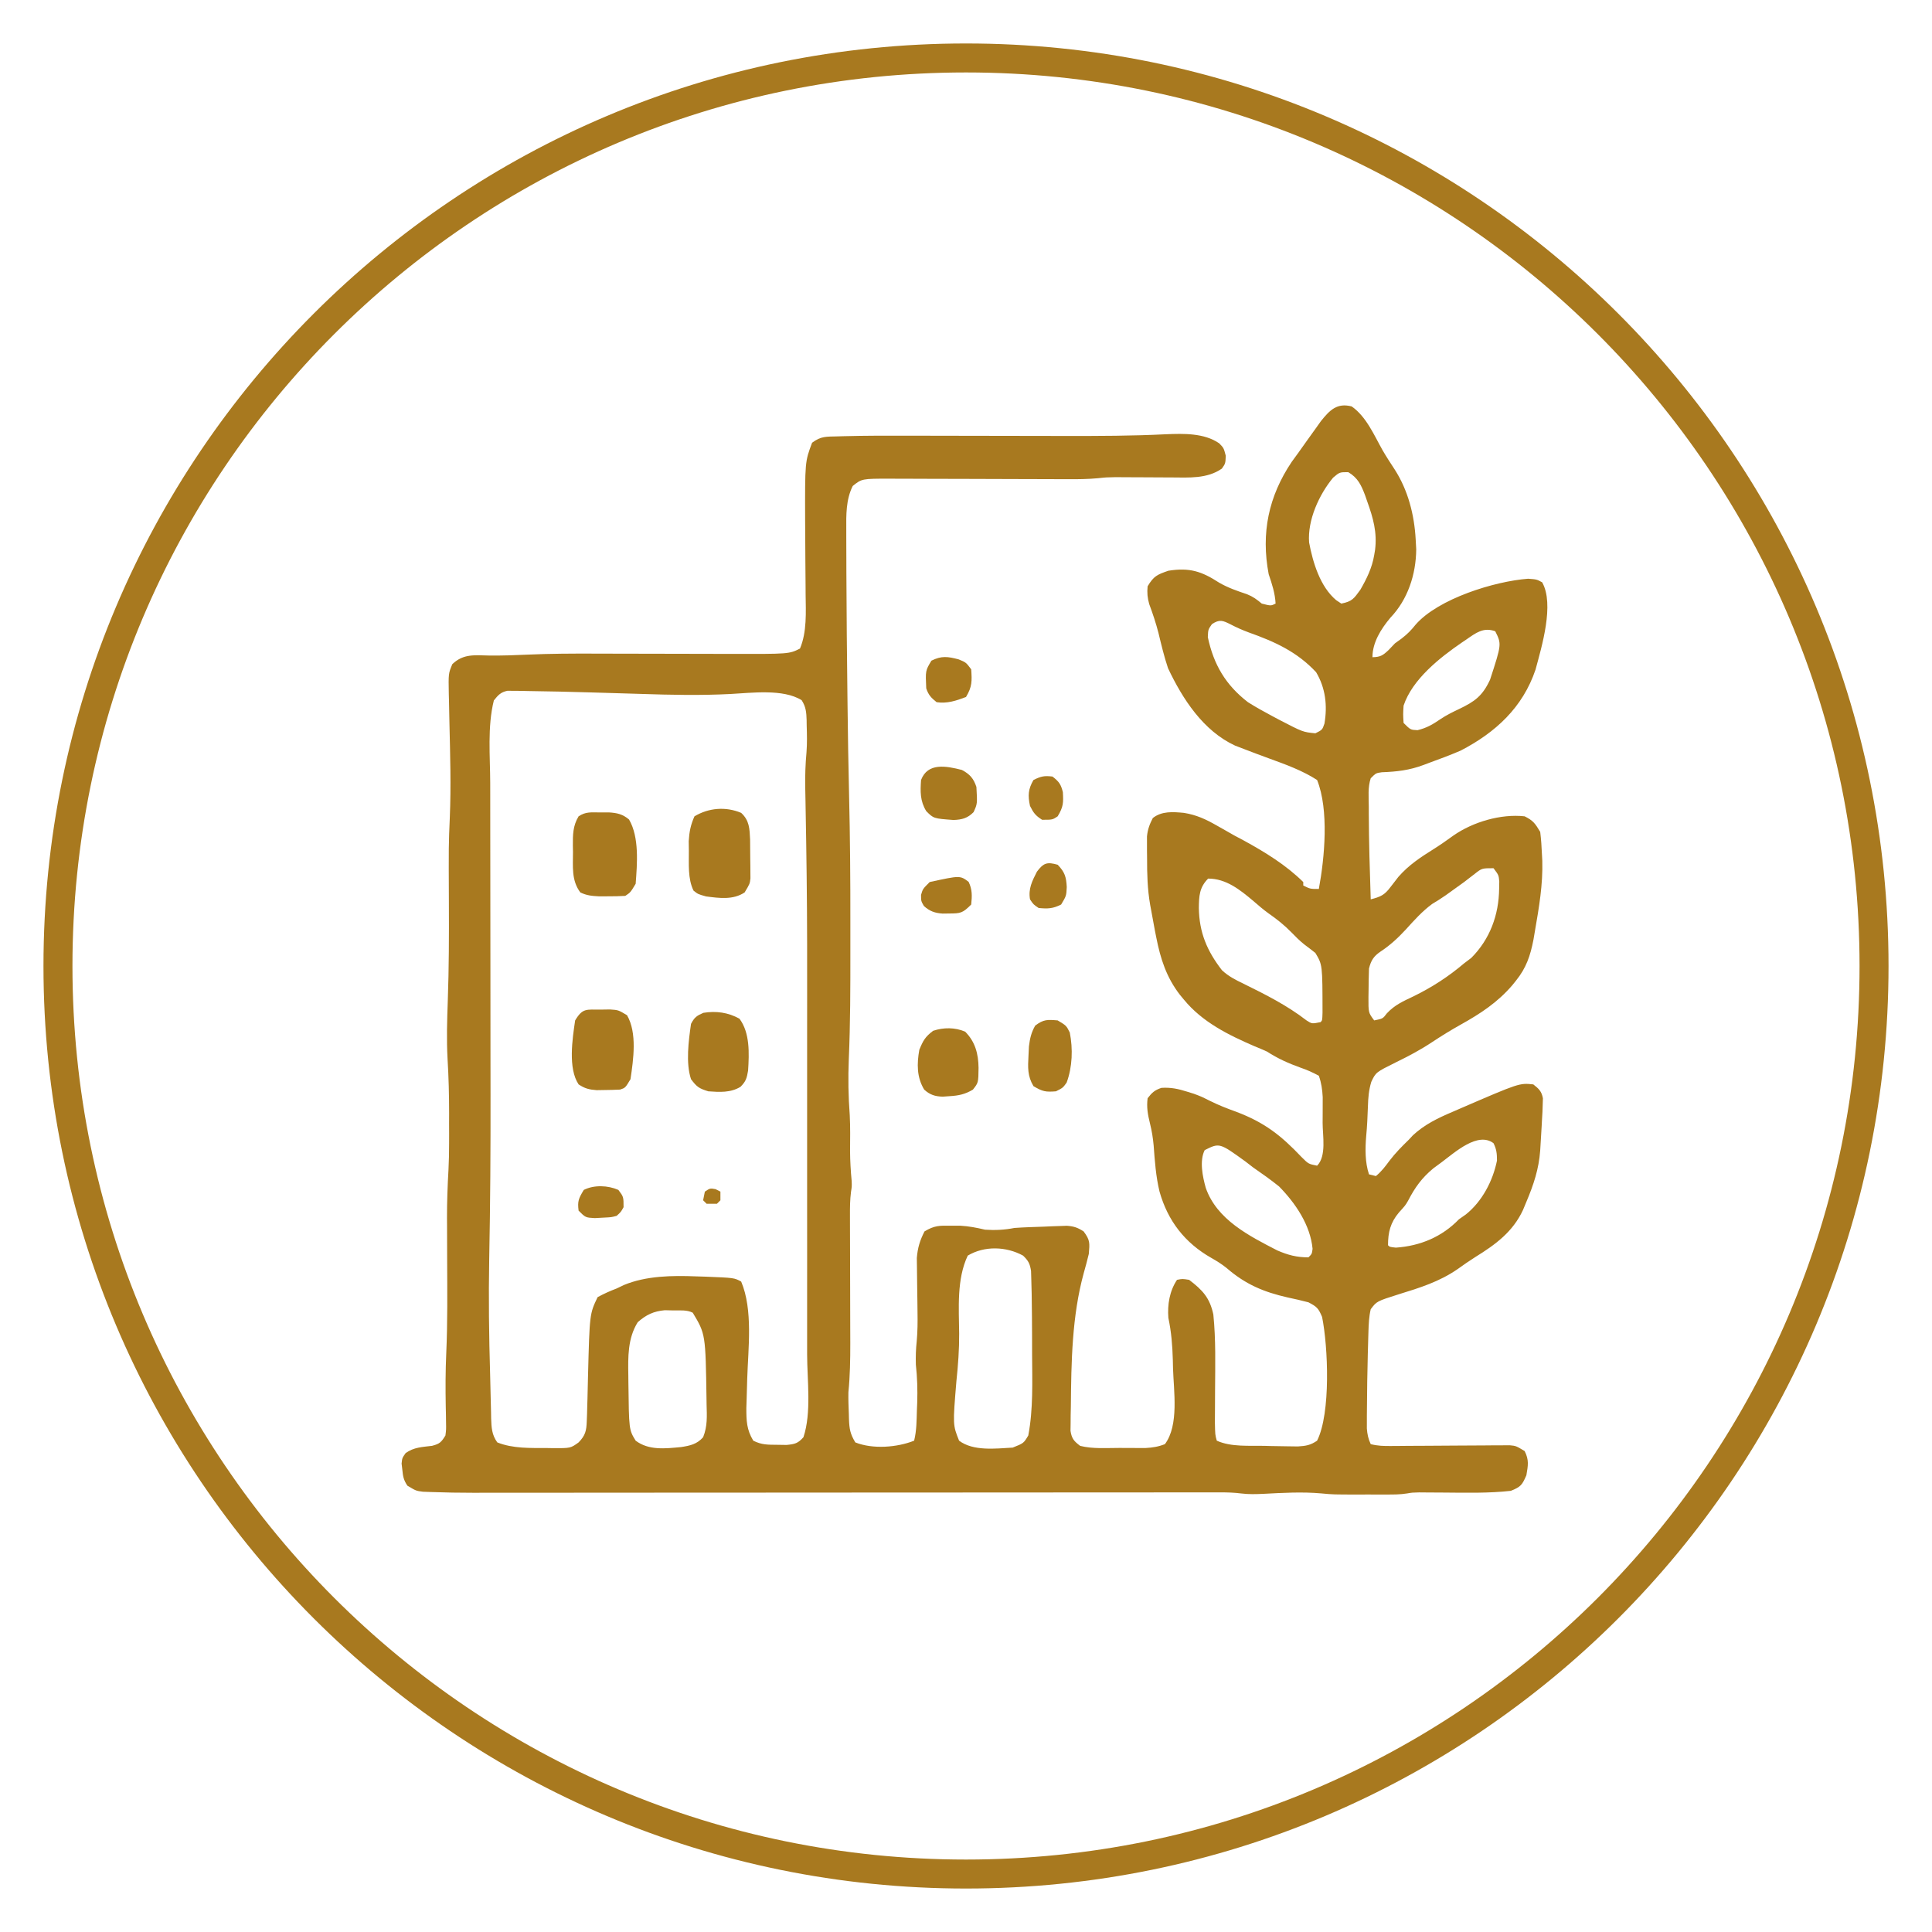
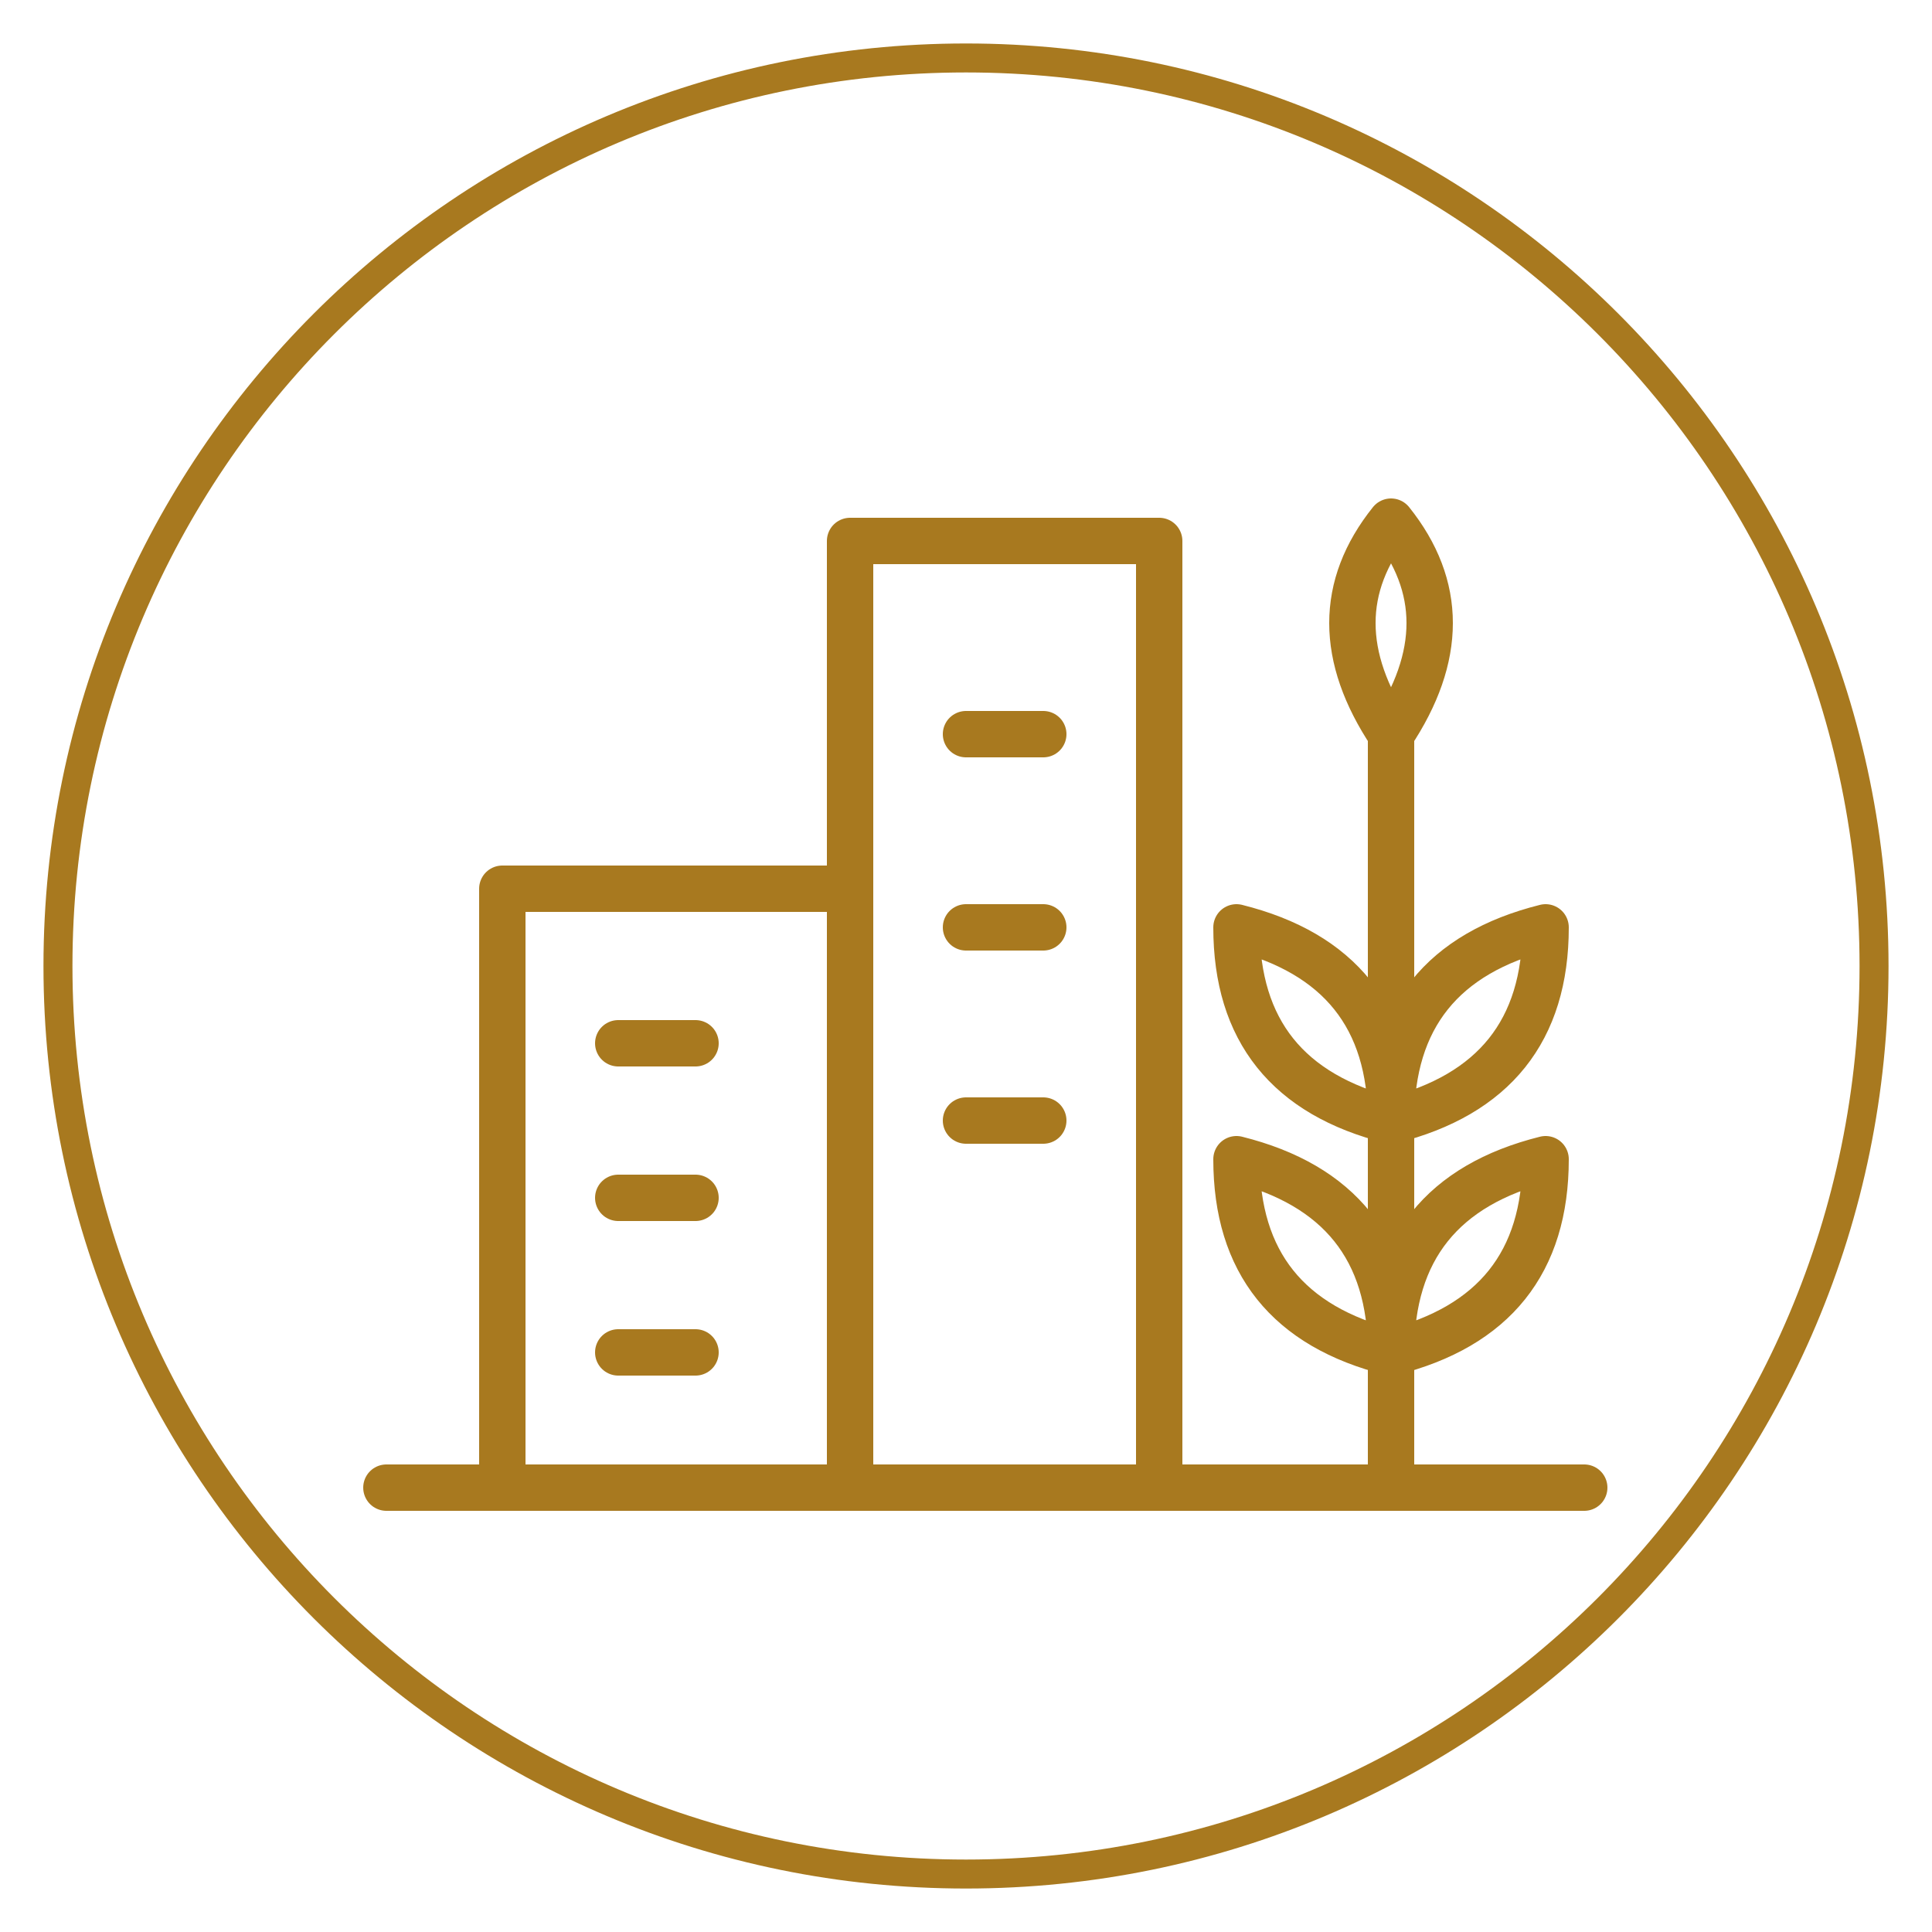
- <svg xmlns="http://www.w3.org/2000/svg" viewBox="0 0 100 100" fill="none">
-   <circle cx="50" cy="50" r="47" stroke="#a8791f" stroke-width="1.5" />
-   <g transform="translate(20.28 20.41) scale(0.08952)">
-     <path d="M0 0 C8.48 5.95 12.89 16.52 17.88 25.37 C20.07 29.13 22.42 32.75 24.81 36.38 C32.57 48.38 36.25 62.74 37 77 C37.05 77.93 37.05 77.93 37.31 82.62 C37.18 97.18 32.41 111.69 22.39 122.15 C16.96 128.62 12 136.46 12 145 C16.59 144.89 17.97 144.03 21.38 140.81 C22.57 139.55 23.77 138.3 25 137 C26.28 136.07 27.56 135.14 28.88 134.19 C32.31 131.53 34.35 129.43 37 126.12 C50.14 111.12 82.63 101.08 102 99.62 C107 100 107 100 110.12 101.69 C117.31 114.39 109.87 138.86 106.29 152.18 C98.9 174.07 83.22 188.51 63 199 C57.07 201.55 51.07 203.81 45 206 C43.87 206.43 42.74 206.85 41.58 207.29 C33.37 210.37 26.08 211.2 17.4 211.52 C14 212 14 212 11 215 C9.25 220.26 9.86 225.93 9.88 231.44 C9.88 232.11 9.88 232.11 9.88 235.53 C9.95 252.03 10.46 268.51 11 285 C16.57 283.58 19 282.55 22.44 277.88 C23.21 276.88 23.98 275.89 24.78 274.87 C25.51 273.92 26.24 272.97 27 272 C33.05 265.08 39.9 260.62 47.68 255.75 C51.52 253.31 55.19 250.74 58.88 248.06 C70.11 240.26 86.2 235.47 100 237 C104.93 239.46 106.07 241.11 109 246 C109.52 250.39 109.84 254.59 110 259 C110.06 260.21 110.13 261.43 110.2 262.68 C110.6 276.33 108.32 289.6 106 303 C105.7 304.76 105.4 306.53 105.09 308.35 C103.3 317.56 100.92 324.67 95 332 C94.31 332.86 93.61 333.72 92.9 334.61 C84.36 344.58 74.53 351.02 63.17 357.36 C57.35 360.61 51.74 364.06 46.19 367.75 C39.53 372.15 32.72 375.74 25.55 379.24 C13.95 385 13.95 385 11.31 390.58 C9.87 395.43 9.53 399.64 9.38 404.69 C9.17 410.46 8.94 416.19 8.38 421.94 C7.77 429.2 7.68 437.04 10 444 C11.32 444.33 12.64 444.66 14 445 C17.18 442.4 19.37 439.49 21.81 436.19 C25.22 431.71 28.96 427.91 33 424 C33.8 423.13 34.61 422.27 35.44 421.38 C42.06 415.24 49.78 411.5 58 408 C59.6 407.31 61.2 406.61 62.84 405.9 C96.97 391.15 96.97 391.15 105 392 C108.2 394.51 109.81 395.98 110.56 400.04 C110.52 401.22 110.48 402.41 110.44 403.62 C110.41 404.32 110.41 404.32 110.3 407.86 C110.2 409.56 110.1 411.25 110 413 C109.94 414.06 109.89 415.13 109.83 416.22 C109.64 419.78 109.42 423.33 109.19 426.88 C109.12 428.02 109.05 429.16 108.98 430.33 C108.2 440.91 105.18 449.99 101.06 459.75 C100.39 461.35 99.72 462.96 99.04 464.61 C93.19 477.23 83.16 484.6 71.55 491.77 C68.04 493.98 64.68 496.33 61.31 498.75 C50.71 506.08 39.41 509.59 27.21 513.35 C14.46 517.39 14.46 517.39 11 522 C9.99 526.28 9.82 530.51 9.68 534.9 C9.64 536.25 9.6 537.6 9.56 539 C9.52 540.44 9.48 541.89 9.44 543.38 C9.4 544.87 9.36 546.36 9.31 547.9 C9.04 558.51 8.87 569.13 8.81 579.75 C8.8 581.09 8.79 582.43 8.77 583.82 C8.77 585.07 8.77 586.32 8.77 587.61 C8.77 588.16 8.77 588.16 8.76 590.92 C9.02 594.3 9.57 596.92 11 600 C15.14 601.04 18.46 601.1 22.72 601.07 C23.51 601.06 23.51 601.06 27.52 601.04 C29.24 601.02 30.95 601.01 32.71 600.99 C36.32 600.97 39.93 600.96 43.54 600.94 C49.25 600.91 54.96 600.87 60.66 600.83 C66.16 600.79 71.66 600.76 77.15 600.74 C78.86 600.72 80.58 600.7 82.34 600.69 C83.93 600.68 85.52 600.68 87.15 600.68 C88.55 600.67 89.95 600.66 91.39 600.65 C95 601 95 601 100 604 C102.62 609.25 101.97 612.26 101 618 C98.54 623.61 97.84 624.66 92 627 C79.33 628.41 66.48 628.1 53.75 628 C50.33 627.97 46.91 627.95 43.48 627.94 C42 627.93 40.51 627.91 38.98 627.9 C35 628 35 628 32.03 628.5 C28.02 629.16 24.15 629.13 20.09 629.13 C18.35 629.13 16.62 629.14 14.84 629.14 C13.04 629.13 11.23 629.13 9.38 629.12 C7.59 629.13 5.81 629.13 3.98 629.14 C-10.65 629.13 -10.65 629.13 -17.52 628.49 C-28.69 627.49 -39.82 628.15 -51 628.73 C-55.35 628.93 -59.53 629.06 -63.86 628.52 C-67.97 628 -71.89 627.88 -76.02 627.88 C-76.81 627.88 -76.81 627.88 -80.83 627.88 C-82.56 627.88 -84.29 627.88 -86.07 627.89 C-87.92 627.89 -89.76 627.89 -91.67 627.89 C-96.79 627.89 -101.91 627.89 -107.03 627.9 C-112.56 627.9 -118.09 627.91 -123.61 627.91 C-133.19 627.91 -142.77 627.92 -152.34 627.92 C-166.21 627.94 -180.08 627.94 -193.95 627.95 C-216.47 627.95 -239 627.97 -261.53 627.98 C-262.88 627.98 -264.23 627.98 -265.62 627.98 C-276.55 627.99 -287.48 628 -298.41 628 C-307.95 628.01 -317.5 628.01 -327.04 628.02 C-327.71 628.02 -327.71 628.02 -331.11 628.02 C-353.54 628.04 -375.97 628.05 -398.4 628.05 C-412.22 628.06 -426.05 628.07 -439.87 628.08 C-449.35 628.09 -458.84 628.09 -468.32 628.09 C-473.79 628.1 -479.25 628.1 -484.71 628.11 C-490.65 628.11 -496.59 628.11 -502.53 628.11 C-504.24 628.12 -505.94 628.12 -507.7 628.12 C-515.94 628.12 -524.17 627.99 -532.4 627.68 C-533.93 627.62 -535.46 627.57 -537.04 627.51 C-541 627 -541 627 -546 624 C-548.26 620.61 -548.53 618.64 -548.94 614.62 C-549 614.06 -549 614.06 -549.34 611.23 C-549 608 -549 608 -547.01 605.18 C-542.28 601.76 -537.39 601.68 -531.71 600.97 C-527.26 599.81 -526.38 598.86 -524 595 C-523.56 591.54 -523.56 591.54 -523.64 587.55 C-523.66 586.06 -523.68 584.57 -523.7 583.03 C-523.74 581.48 -523.77 579.92 -523.81 578.31 C-524 567.93 -523.99 557.6 -523.51 547.23 C-522.73 529.51 -522.93 511.79 -523 494.06 C-523.03 487.3 -523.05 480.54 -523.06 473.79 C-523.07 472.28 -523.08 470.78 -523.09 469.23 C-523.11 459.89 -522.77 450.62 -522.23 441.29 C-521.96 436.18 -521.87 431.09 -521.87 425.97 C-521.87 424.09 -521.86 422.2 -521.86 420.26 C-521.87 418.36 -521.87 416.46 -521.88 414.5 C-521.87 412.6 -521.87 410.7 -521.86 408.74 C-521.87 398.2 -522.12 387.73 -522.77 377.21 C-523.38 365.97 -523.04 354.75 -522.63 343.51 C-521.96 324.6 -521.91 305.73 -522 286.81 C-522.15 253.79 -522.15 253.79 -521.46 237.5 C-520.72 219.52 -521.25 201.55 -521.67 183.56 C-521.77 179.15 -521.86 174.73 -521.94 170.32 C-521.98 168.98 -522.01 167.64 -522.05 166.26 C-522.27 154.39 -522.27 154.39 -520 149 C-513.41 142.74 -506.87 143.93 -498.25 144.04 C-490.92 144.09 -483.63 143.86 -476.3 143.5 C-463.58 142.93 -450.87 142.88 -438.14 142.92 C-434.17 142.94 -430.19 142.94 -426.21 142.95 C-417.79 142.96 -409.36 142.98 -400.94 143 C-391.13 143.02 -381.32 143.04 -371.51 143.06 C-367.62 143.06 -363.73 143.07 -359.84 143.09 C-325.29 143.16 -325.29 143.16 -319 140 C-314.94 130.45 -315.61 118.86 -315.74 108.67 C-315.75 107.16 -315.76 105.65 -315.76 104.1 C-315.79 99.31 -315.83 94.53 -315.88 89.75 C-315.92 83.45 -315.96 77.16 -315.99 70.86 C-316 69.36 -316.01 67.86 -316.02 66.32 C-316.12 31.95 -316.12 31.95 -312 21 C-306.81 17.11 -303.81 17.5 -297.34 17.32 C-296.79 17.3 -296.79 17.3 -294.01 17.22 C-280.72 16.86 -267.43 16.89 -254.14 16.92 C-249.42 16.94 -244.71 16.94 -239.99 16.95 C-228.27 16.96 -216.55 16.99 -204.83 17.01 C-194.92 17.03 -185.02 17.05 -175.12 17.06 C-171.92 17.06 -168.72 17.07 -165.51 17.07 C-146.15 17.1 -126.8 17.07 -107.46 16.09 C-97.22 15.67 -85.33 15.33 -76.61 21.33 C-74 24 -74 24 -72.81 28.5 C-73 33 -73 33 -75.06 35.94 C-83.58 41.92 -94.23 41.12 -104.25 41.06 C-105.3 41.06 -106.35 41.05 -107.43 41.05 C-111.89 41.03 -116.35 41.01 -120.8 40.98 C-124.08 40.96 -127.35 40.95 -130.62 40.94 C-132.56 40.93 -134.51 40.91 -136.51 40.9 C-142 41 -142 41 -146.57 41.5 C-152.52 42.05 -158.4 42.12 -164.36 42.08 C-165.55 42.08 -166.75 42.08 -167.98 42.07 C-170.56 42.07 -173.14 42.06 -175.72 42.04 C-179.8 42.03 -183.89 42.02 -187.98 42.01 C-199.59 41.98 -211.2 41.95 -222.82 41.9 C-229.93 41.88 -237.05 41.86 -244.17 41.85 C-246.87 41.84 -249.58 41.83 -252.28 41.82 C-256.07 41.8 -259.86 41.79 -263.64 41.79 C-264.75 41.78 -265.86 41.77 -267 41.76 C-283.23 41.78 -283.23 41.78 -288.5 46 C-292.47 53.93 -292.29 62.82 -292.23 71.5 C-292.23 72.72 -292.23 73.95 -292.23 75.21 C-292.23 79.28 -292.21 83.36 -292.19 87.44 C-292.18 90.34 -292.17 93.24 -292.17 96.15 C-292.09 120.02 -291.84 143.88 -291.56 167.75 C-291.54 169.42 -291.52 171.1 -291.5 172.82 C-291.3 190.08 -291.03 207.34 -290.61 224.6 C-290.02 249.27 -289.84 273.92 -289.87 298.6 C-289.88 304.03 -289.87 309.46 -289.87 314.89 C-289.85 335.77 -289.87 356.64 -290.77 377.51 C-291.22 388.36 -291.04 399 -290.22 409.82 C-289.86 416.76 -289.99 423.71 -290.04 430.66 C-290 436.42 -289.66 442.08 -289.12 447.81 C-289 451 -289 451 -289.49 454.09 C-290.09 458.69 -290.11 463.14 -290.1 467.78 C-290.09 469.75 -290.09 471.71 -290.09 473.73 C-290.08 474.78 -290.08 475.82 -290.08 476.89 C-290.06 480.18 -290.06 483.46 -290.05 486.75 C-290.04 494.91 -290.01 503.07 -289.99 511.23 C-289.97 518.12 -289.95 525.02 -289.94 531.92 C-289.94 535.14 -289.93 538.35 -289.91 541.57 C-289.9 551.12 -290.05 560.5 -291 570 C-291.08 574.16 -290.92 578.29 -290.75 582.44 C-290.72 583.49 -290.7 584.53 -290.67 585.62 C-290.44 591.28 -289.98 594.03 -287 599 C-277 603 -262.91 601.96 -253 598 C-251.51 592.04 -251.58 586.07 -251.38 579.94 C-251.32 578.66 -251.27 577.39 -251.22 576.08 C-250.96 568.6 -251.19 561.44 -252 554 C-252.13 549.38 -252 545.02 -251.49 540.42 C-250.99 534.85 -250.95 529.46 -251.04 523.88 C-251.07 521.77 -251.09 519.66 -251.11 517.55 C-251.14 514.27 -251.19 510.99 -251.25 507.71 C-251.3 504.52 -251.33 501.32 -251.36 498.12 C-251.38 496.23 -251.41 494.34 -251.44 492.38 C-250.96 486.47 -249.69 482.28 -247 477 C-241.2 473.52 -238.42 473.63 -231.75 473.69 C-229.95 473.69 -228.15 473.7 -226.3 473.7 C-221.29 473.98 -216.86 474.86 -212 476 C-206.21 476.4 -200.71 476.14 -195 475 C-189.36 474.6 -183.71 474.44 -178.06 474.25 C-176.51 474.18 -174.96 474.11 -173.37 474.04 C-171.88 473.99 -170.38 473.94 -168.85 473.89 C-167.49 473.84 -166.13 473.79 -164.72 473.74 C-160.66 474.02 -158.4 474.8 -155 477 C-151.2 482.06 -151.47 483.74 -152 490 C-152.87 493.72 -153.89 497.38 -154.92 501.06 C-161.77 526.01 -162.15 552.59 -162.38 578.31 C-162.41 579.95 -162.45 581.6 -162.49 583.29 C-162.49 584.07 -162.49 584.07 -162.52 588.05 C-162.54 589.46 -162.56 590.87 -162.58 592.32 C-161.87 596.84 -160.6 598.26 -157 601 C-149.59 602.85 -141.79 602.18 -134.19 602.19 C-132.45 602.2 -130.72 602.21 -128.93 602.22 C-127.25 602.23 -125.58 602.23 -123.86 602.23 C-122.33 602.23 -120.8 602.24 -119.22 602.24 C-115.1 602.01 -111.84 601.51 -108 600 C-99.78 589.04 -102.92 569.25 -103.31 556.19 C-103.33 555.39 -103.33 555.39 -103.42 551.34 C-103.65 542.99 -104.27 535.16 -106 527 C-106.6 519.34 -105.32 511.47 -101 505 C-97.88 504.38 -97.88 504.38 -94 505 C-86.16 510.97 -82.06 515.42 -80 525 C-78.52 539.53 -78.91 554.22 -79 568.81 C-79.03 573.07 -79.05 577.33 -79.06 581.58 C-79.07 582.51 -79.07 582.51 -79.1 587.21 C-78.95 594.62 -78.95 594.62 -78 598 C-69.58 601.79 -59.09 600.76 -50 601 C-48.94 601.03 -47.87 601.06 -46.78 601.09 C-43.54 601.16 -40.3 601.21 -37.06 601.25 C-35.09 601.28 -33.13 601.3 -31.1 601.33 C-26.39 601.03 -23.85 600.62 -20 598 C-12.01 582.01 -13.66 543.58 -17.12 526.44 C-19.29 521.32 -20.18 520.52 -25 518 C-29.01 516.95 -32.95 516.03 -37 515.19 C-50.87 512.06 -61.46 507.58 -72.28 498.2 C-75.12 495.9 -78.01 494.11 -81.19 492.31 C-96.44 483.64 -106.34 470.93 -111.12 453.94 C-113.23 445.16 -113.84 436.36 -114.5 427.39 C-114.91 422.96 -115.54 418.93 -116.62 414.62 C-117.9 409.39 -118.67 405.34 -118 400 C-115.47 396.72 -113.92 395.31 -110 394 C-104.6 393.66 -100.32 394.55 -95.19 396.19 C-94.53 396.39 -94.53 396.39 -91.23 397.42 C-87 399 -87 399 -82.14 401.43 C-77.05 403.98 -71.98 405.95 -66.62 407.88 C-50.44 414.02 -40.96 421.39 -29 434 C-25 438 -25 438 -20 439 C-14.47 433.47 -16.82 421.49 -16.81 414.25 C-16.8 412.52 -16.79 410.8 -16.78 409.02 C-16.77 407.35 -16.77 405.67 -16.77 403.95 C-16.77 402.43 -16.76 400.9 -16.76 399.33 C-17.01 394.9 -17.51 391.19 -19 387 C-22.65 385.01 -25.75 383.63 -29.62 382.31 C-36.59 379.8 -42.77 377.04 -49 373 C-51.37 371.93 -53.77 370.91 -56.19 369.94 C-71.34 363.41 -86.38 355.95 -97 343 C-97.37 342.55 -97.37 342.55 -99.25 340.29 C-107.08 330.23 -110.57 319.37 -113 307 C-113.26 305.71 -113.51 304.41 -113.78 303.08 C-114.55 299.06 -115.3 295.04 -116 291 C-116.17 290.08 -116.35 289.15 -116.52 288.2 C-118.1 279.15 -118.33 270.29 -118.31 261.12 C-118.33 259.67 -118.34 258.21 -118.36 256.71 C-118.36 255.3 -118.36 253.9 -118.36 252.45 C-118.36 251.81 -118.36 251.81 -118.37 248.62 C-117.95 244.55 -116.87 241.62 -115 238 C-109.8 233.87 -103.33 234.42 -97 235 C-89.8 236.17 -84.44 238.64 -78.12 242.25 C-76.35 243.25 -74.58 244.26 -72.8 245.26 C-71.22 246.17 -69.63 247.07 -68 248 C-66.09 249.03 -64.17 250.05 -62.25 251.06 C-49.98 257.79 -38.02 265.12 -28 275 C-28 275.66 -28 276.32 -28 277 C-24 279 -24 279 -19 279 C-15.62 260.84 -13.09 233.28 -20 216 C-28.49 210.51 -38.24 207 -47.7 203.56 C-52.66 201.76 -57.58 199.9 -62.5 198 C-64.12 197.38 -65.74 196.76 -67.41 196.12 C-85.84 187.6 -97.79 169.14 -106.19 151.38 C-108.44 144.69 -110.05 137.92 -111.7 131.07 C-113.17 125.33 -115.02 119.81 -117.08 114.26 C-118.11 110.61 -118.36 107.78 -118 104 C-114.41 98.02 -112.47 97.26 -106 95 C-93.75 93.05 -86.71 95.35 -76.62 101.91 C-71.5 104.87 -66.13 106.71 -60.53 108.58 C-57.05 109.98 -54.84 111.6 -52 114 C-46.7 115.35 -46.7 115.35 -44 114 C-44.33 107.93 -46.06 102.73 -48 97 C-52.52 73.19 -48.06 51.99 -34.69 32.06 C-33.46 30.37 -32.23 28.68 -31 27 C-29.31 24.63 -27.62 22.25 -25.94 19.88 C-24.29 17.58 -22.65 15.29 -21 13 C-19.93 11.49 -18.86 9.99 -17.75 8.44 C-12.61 2.02 -8.39 -2.18 0 0 Z M-10.75 41.19 C-18.88 50.99 -25.6 65.74 -24.63 78.66 C-22.45 90.23 -18.27 104.19 -9 112 C-8.01 112.66 -7.02 113.32 -6 114 C0.32 112.74 1.24 111.14 5 106 C8.68 99.62 11.78 93.32 13 86 C13.17 85.01 13.34 84.02 13.51 83 C14.78 72.81 12.42 64.56 9 55 C8.59 53.82 8.18 52.64 7.76 51.43 C5.54 45.54 3.54 41.23 -2 38 C-7 38 -7 38 -10.75 41.19 Z M-80.81 125.88 C-83 129 -83 129 -83.19 133.38 C-79.83 149.26 -72.87 161.07 -60 171 C-55.44 173.88 -50.76 176.47 -46 179 C-44.63 179.73 -43.26 180.46 -41.86 181.21 C-28.23 188.28 -28.23 188.28 -21 189 C-17 187 -17 187 -15.75 183.38 C-13.97 172.97 -15.13 162.84 -20.56 153.69 C-31.61 141.84 -44.44 136.04 -59.51 130.68 C-63.15 129.32 -66.51 127.86 -69.94 126.06 C-74.54 123.73 -76.43 122.96 -80.81 125.88 Z M66.31 134.75 C65.43 135.34 64.55 135.94 63.64 136.55 C50.85 145.32 35.07 157.79 30 173 C29.69 177.94 29.69 177.94 30 183 C34 187 34 187 38.06 187.19 C43.46 185.89 46.84 183.86 51.37 180.77 C54.76 178.49 58.31 176.75 62 175 C71.18 170.61 75.61 167.43 80 158 C86.7 137.41 86.7 137.41 83 130 C76.18 127.5 71.81 130.95 66.31 134.75 Z M-496 170 C-499.8 185.2 -498.13 202.23 -498.1 217.82 C-498.1 220.27 -498.09 222.71 -498.09 225.15 C-498.09 230.38 -498.08 235.6 -498.08 240.83 C-498.06 249.17 -498.06 257.51 -498.05 265.85 C-498.04 285.12 -498.02 304.39 -497.99 323.66 C-497.97 341.22 -497.96 358.78 -497.95 376.34 C-497.94 383.24 -497.94 390.14 -497.92 397.03 C-497.87 429.03 -498.05 461.01 -498.68 493.01 C-499.1 515.3 -498.81 537.54 -498.15 559.82 C-498.01 564.58 -497.91 569.34 -497.81 574.09 C-497.75 576.65 -497.69 579.2 -497.62 581.75 C-497.62 582.3 -497.62 582.3 -497.57 585.07 C-497.4 590.36 -497.19 594.64 -494 599 C-484.89 602.64 -474.9 602.2 -465.19 602.25 C-464.1 602.27 -463 602.29 -461.88 602.31 C-451.66 602.36 -451.66 602.36 -447 599 C-443.11 595.01 -442.46 592.28 -442.28 586.77 C-442.22 585.35 -442.17 583.93 -442.11 582.46 C-442.09 581.73 -442.09 581.73 -442 578 C-441.96 576.59 -441.92 575.19 -441.87 573.74 C-441.75 569.41 -441.66 565.08 -441.56 560.75 C-440.63 524.66 -440.63 524.66 -436 515 C-432.23 512.98 -428.94 511.49 -425 510 C-423.6 509.33 -422.2 508.66 -420.76 507.97 C-407.84 502.63 -392.83 502.45 -379 503 C-377.28 503.05 -375.55 503.11 -373.78 503.16 C-357.03 503.82 -357.03 503.82 -353 506 C-346.07 522.33 -348.97 544.86 -349.5 562.06 C-349.62 566.01 -349.74 569.96 -349.84 573.91 C-349.9 575.63 -349.95 577.36 -350.01 579.13 C-350 586.56 -349.87 591.55 -346 598 C-341.06 600.47 -337.57 600.33 -332.06 600.38 C-330.3 600.4 -328.54 600.43 -326.72 600.46 C-321.9 599.99 -320.18 599.56 -317 596 C-312.25 581.75 -314.86 562.95 -314.87 548.01 C-314.87 545.2 -314.87 542.4 -314.87 539.59 C-314.86 532 -314.86 524.4 -314.87 516.81 C-314.87 508.78 -314.87 500.75 -314.86 492.72 C-314.86 479.18 -314.86 465.64 -314.87 452.1 C-314.88 436.64 -314.87 421.18 -314.87 405.72 C-314.86 392.33 -314.86 378.93 -314.87 365.53 C-314.87 357.59 -314.87 349.64 -314.86 341.7 C-314.86 332.75 -314.86 323.8 -314.87 314.85 C-314.87 313.42 -314.87 311.99 -314.87 310.51 C-314.91 284.48 -315.25 258.45 -315.74 232.42 C-315.75 231.71 -315.75 231.71 -315.81 228.15 C-315.86 225.54 -315.91 222.94 -315.96 220.33 C-316.08 213.49 -315.86 206.78 -315.23 199.97 C-314.83 194.8 -314.95 189.67 -315.12 184.5 C-315.13 183.98 -315.13 183.98 -315.16 181.34 C-315.3 176.87 -315.57 173.66 -318.03 169.86 C-328.67 163.18 -347.03 165.64 -359.21 166.27 C-376.51 167.16 -393.69 166.8 -411 166.22 C-419.05 165.95 -427.1 165.73 -435.16 165.5 C-436.72 165.46 -438.28 165.41 -439.89 165.36 C-452.01 165.02 -464.12 164.69 -476.25 164.56 C-477.74 164.53 -479.22 164.49 -480.76 164.46 C-482.08 164.45 -483.4 164.45 -484.77 164.44 C-485.32 164.43 -485.32 164.43 -488.1 164.4 C-492.04 165.21 -493.52 166.9 -496 170 Z M71 270.38 C70.05 271.1 69.11 271.83 68.13 272.58 C67.62 272.98 67.62 272.98 65 275 C62.63 276.72 60.26 278.43 57.88 280.12 C57.28 280.55 57.28 280.55 54.27 282.71 C51.75 284.48 49.14 286.11 46.5 287.69 C40.68 291.97 36.16 297.09 31.31 302.42 C26.8 307.3 22.25 311.52 16.69 315.19 C12.69 317.89 11.16 320.35 10 325 C9.85 329.34 9.77 333.66 9.75 338 C9.73 339.19 9.71 340.38 9.69 341.6 C9.65 350.53 9.65 350.53 13 355 C18 354 18 354 20.31 350.94 C24.9 346.03 29.68 343.96 35.69 341.1 C46.35 335.9 55.97 329.67 65 322 C66.36 320.97 67.72 319.94 69.12 318.88 C79.95 308.05 85.08 293.97 85.25 278.88 C85.28 277.49 85.3 276.11 85.33 274.68 C85 271 85 271 82 267 C75.27 267 75.27 267 71 270.38 Z M-83 273 C-88.07 278.07 -88.31 283.08 -88.38 290.06 C-88.14 304.22 -83.66 314.8 -75 326 C-71.24 329.51 -67.12 331.58 -62.5 333.81 C-49.86 340.02 -37.3 346.35 -26.12 355 C-23 357 -23 357 -18 356 C-17 355 -17 355 -16.87 350.51 C-16.9 322.83 -16.9 322.83 -21 316 C-23.14 314.32 -25.29 312.64 -27.48 311.02 C-30.17 308.87 -32.49 306.54 -34.88 304.06 C-39 299.84 -43.32 296.43 -48.16 293.06 C-51.2 290.86 -53.98 288.46 -56.81 286 C-64.58 279.45 -72.6 273 -83 273 Z M52 437 C50.43 438.15 48.87 439.31 47.25 440.5 C40.51 446.05 36.53 451.67 32.58 459.3 C31 462 31 462 27.31 466.06 C22.4 471.91 21 477.44 21 485 C22 486 22 486 25.56 486.38 C39.69 485.4 52.22 480.13 62 470 C63.32 469.07 64.64 468.14 66 467.19 C75.42 459.68 81.63 447.79 84 436.06 C84 432.09 83.77 429.54 82 426 C72.93 419.19 59.84 431.14 52 437 Z M-85 430 C-88.11 436.21 -86.19 445.37 -84.38 451.81 C-77.98 470.2 -59.35 479.59 -43 488 C-36.84 490.67 -31.81 492 -25 492 C-23 490 -23 490 -22.62 487.06 C-23.89 473.34 -32.53 460.63 -42 451 C-46.84 447.1 -51.89 443.54 -57 440 C-58.44 438.89 -59.89 437.77 -61.38 436.62 C-76.44 425.72 -76.44 425.72 -85 430 Z M-222 491 C-228.45 504.61 -227.11 521.34 -226.96 536.04 C-226.9 545.3 -227.58 554.33 -228.55 563.55 C-230.65 588.87 -230.65 588.87 -227 598 C-218.78 604.17 -205.95 602.56 -196 602 C-189.65 599.46 -189.65 599.46 -187 595 C-184.08 579.74 -184.72 563.58 -184.79 548.09 C-184.81 544.37 -184.81 540.66 -184.81 536.95 C-184.82 529.96 -184.89 522.98 -185 516 C-185.01 514.98 -185.03 513.95 -185.04 512.9 C-185.09 510.11 -185.18 507.33 -185.26 504.54 C-185.28 503.77 -185.28 503.77 -185.4 499.87 C-186.06 495.63 -186.95 493.94 -190 491 C-199.8 485.62 -212.42 485.25 -222 491 Z M-412.81 529.5 C-418.65 538.84 -418.42 549.6 -418.25 560.25 C-418.24 561.62 -418.22 562.98 -418.21 564.39 C-417.88 591.68 -417.88 591.68 -414 598 C-406.38 603.71 -396.9 602.56 -387.75 601.69 C-382.52 600.89 -378.57 600.03 -375 596 C-372.42 589.54 -372.82 583.84 -373 577 C-373.01 576.03 -373.03 575.05 -373.04 574.05 C-373.6 536.34 -373.6 536.34 -381 524 C-384.48 522.26 -388.29 522.74 -392.12 522.69 C-392.95 522.67 -392.95 522.67 -397.13 522.57 C-403.61 523.14 -407.97 525.2 -412.81 529.5 Z " fill="#a8791f" transform="translate(555,7)" />
-     <path d="M0 0 C4.25 1.75 4.25 1.75 7.25 5.75 C7.72 12.58 7.82 15.8 4.25 21.75 C-1.36 23.89 -6.73 25.69 -12.75 24.75 C-15.91 22.21 -17.47 20.6 -18.75 16.75 C-19.22 6.54 -19.22 6.54 -15.75 0.75 C-9.91 -2.17 -6.27 -1.65 0 0 Z " fill="#a8791f" transform="translate(327.75,153.25)" />
-     <path d="M0 0 C4.59 2.46 6.73 4.89 8.38 9.81 C8.95 19.56 8.95 19.56 6.75 24.38 C3.31 27.9 0.04 28.75 -4.84 28.93 C-16.36 28.08 -16.36 28.08 -20.62 23.81 C-24.2 17.97 -24.09 12.54 -23.62 5.81 C-19.78 -4.32 -9.21 -2.36 0 0 Z " fill="#a8791f" transform="translate(329.625,217.1875)" />
-     <path d="M0 0 C3.73 2.92 4.84 4.36 6 9 C6.35 15.24 6.3 17.49 3 23 C0 25 0 25 -6 25 C-9.78 22.6 -10.96 21.08 -13 17 C-14.28 11.01 -14.1 7.35 -11 2 C-6.69 -0.16 -4.73 -0.58 0 0 Z " fill="#a8791f" transform="translate(382,221)" />
-     <path d="M0 0 C4.77 4.4 4.86 9.15 5.16 15.38 C5.21 19.13 5.24 22.88 5.25 26.62 C5.27 27.93 5.29 29.24 5.31 30.59 C5.32 31.22 5.32 31.22 5.33 34.41 C5.33 34.99 5.33 34.99 5.36 37.88 C5 41 5 41 2 46 C-4.68 50.45 -12.7 49.3 -20.31 48.31 C-25 47 -25 47 -27.56 44.94 C-30.93 38.06 -30.19 29.5 -30.25 22 C-30.28 20.14 -30.3 18.29 -30.33 16.38 C-30 10.96 -29.22 6.94 -27 2 C-18.8 -2.92 -8.96 -3.76 0 0 Z " fill="#a8791f" transform="translate(202,242)" />
-     <path d="M0 0 C1.68 -0.01 3.36 -0.01 5.09 -0.02 C9.84 0.26 13.13 0.97 16.81 4.12 C22.8 14.45 21.48 29.79 20.62 41.25 C17.62 46.25 17.62 46.25 14.62 48.25 C11.36 48.44 8.08 48.51 4.81 48.5 C3.93 48.5 3.93 48.5 -0.52 48.52 C-4.7 48.29 -7.64 48.06 -11.38 46.25 C-16.63 39.24 -15.59 31.28 -15.62 22.81 C-15.65 21.61 -15.67 20.41 -15.69 19.17 C-15.72 12.9 -15.71 7.79 -12.38 2.25 C-8.19 -0.54 -5 -0.02 0 0 Z " fill="#a8791f" transform="translate(120.375,241.75)" />
-     <path d="M0 0 C4.08 4.19 4.95 7.01 5.25 12.88 C5 18 5 18 2 23 C-2.81 25.41 -5.67 25.51 -11 25 C-14.06 22.94 -14.06 22.94 -16 20 C-17.06 13.86 -14.75 9.43 -12 4 C-8.15 -1.14 -6.05 -1.73 0 0 Z " fill="#a8791f" transform="translate(385,272)" />
-     <path d="M0 0 C2.19 4.56 2.01 8.14 1.5 13.12 C-3.47 18.09 -4.56 18.28 -11.31 18.31 C-12.54 18.33 -13.76 18.34 -15.02 18.36 C-19.48 18.06 -22.56 16.99 -25.88 13.94 C-27.5 11.12 -27.5 11.12 -27.5 7.56 C-26.5 4.12 -26.5 4.12 -22.5 0.12 C-4.93 -3.7 -4.93 -3.7 0 0 Z " fill="#a8791f" transform="translate(333.5,281.875)" />
-     <path d="M0 0 C0.89 -0.01 0.89 -0.01 5.39 -0.08 C10.19 0.25 10.19 0.25 15.19 3.25 C21.12 13.52 18.88 28.84 17.19 40.25 C14.19 45.25 14.19 45.25 11.19 46.25 C8.25 46.4 5.31 46.47 2.38 46.5 C0.8 46.53 -0.77 46.55 -2.39 46.58 C-6.78 46.25 -9.17 45.64 -12.81 43.25 C-19.01 33.95 -16.39 16.98 -14.81 6.25 C-10.42 -1.07 -8.31 0.07 0 0 Z " fill="#a8791f" transform="translate(120.8125,355.75)" />
-     <path d="M0 0 C6.13 8.18 5.63 20.08 5 30 C4.26 34.39 3.76 36.24 0.62 39.38 C-5.05 42.89 -11.54 42.47 -18 42 C-23.29 40.37 -24.62 39.5 -28 35 C-31.12 25.63 -29.39 12.71 -28 3 C-26.03 -0.78 -24.75 -1.67 -20.88 -3.38 C-13.45 -4.57 -6.6 -3.64 0 0 Z " fill="#a8791f" transform="translate(201,361)" />
-     <path d="M0 0 C5 3 5 3 7 7 C8.87 16.49 8.52 26.86 5.19 35.94 C3 39 3 39 -1 41 C-6.93 41.47 -8.72 41.17 -14 38 C-17.49 32.19 -17.25 27.15 -16.88 20.5 C-16.79 18.7 -16.7 16.89 -16.62 15.03 C-16.04 10.33 -15.3 7.11 -13 3 C-8.12 -0.66 -5.97 -0.49 0 0 Z " fill="#a8791f" transform="translate(385,362)" />
-     <path d="M0 0 C5.85 5.85 7.64 12.84 7.75 20.88 C7.65 29.51 7.65 29.51 4.5 33.5 C-0.04 36.24 -3.8 37 -9.06 37.31 C-10.34 37.4 -11.62 37.49 -12.94 37.58 C-17.35 37.48 -20.4 36.51 -23.69 33.5 C-28.03 26.32 -27.94 18.54 -26.5 10.5 C-24.34 5.21 -23.1 2.95 -18.5 -0.5 C-12.45 -2.52 -5.83 -2.5 0 0 Z " fill="#a8791f" transform="translate(331.5,368.5)" />
-     <path d="M0 0 C3 4 3 4 3 10 C1.44 12.81 1.44 12.81 -1 15 C-4.06 15.81 -4.06 15.81 -8 16 C-9.88 16.1 -11.75 16.21 -13.69 16.31 C-19 16 -19 16 -23 12 C-23.7 6.46 -22.99 4.99 -20 0 C-13.99 -3 -6.04 -2.64 0 0 Z " fill="#a8791f" transform="translate(131,460)" />
-     <path d="M0 0 C0.93 0.47 1.86 0.95 2.81 1.44 C2.81 3.09 2.81 4.74 2.81 6.44 C2.15 7.1 1.49 7.76 0.81 8.44 C-1.17 8.44 -3.15 8.44 -5.19 8.44 C-5.85 7.78 -6.51 7.12 -7.19 6.44 C-6.86 4.79 -6.53 3.14 -6.19 1.44 C-3.19 -0.56 -3.19 -0.56 0 0 Z " fill="#a8791f" transform="translate(187.1875,459.5625)" />
-   </g>
+ <svg xmlns="http://www.w3.org/2000/svg" viewBox="0 0 100 100" fill="none" stroke="#a8791f" stroke-width="2.4" stroke-linecap="round" stroke-linejoin="round">
+   <circle cx="50" cy="50" r="47" stroke-width="1.5" />
+   <path d="M20 77 H82" />
+   <path d="M26 77 V46 H44 V77" />
+   <path d="M44 77 V28 H60 V77" />
+   <path d="M32 54 H36 M32 62 H36 M32 70 H36 M50 38 H54 M50 48 H54 M50 58 H54" />
+   <path d="M72 77 V38" />
+   <path d="M72 70 Q64 68 64 60 Q72 62 72 70 M72 58 Q64 56 64 48 Q72 50 72 58 M72 70 Q80 68 80 60 Q72 62 72 70 M72 58 Q80 56 80 48 Q72 50 72 58 M72 38 Q68 32 72 27 Q76 32 72 38" />
</svg>
